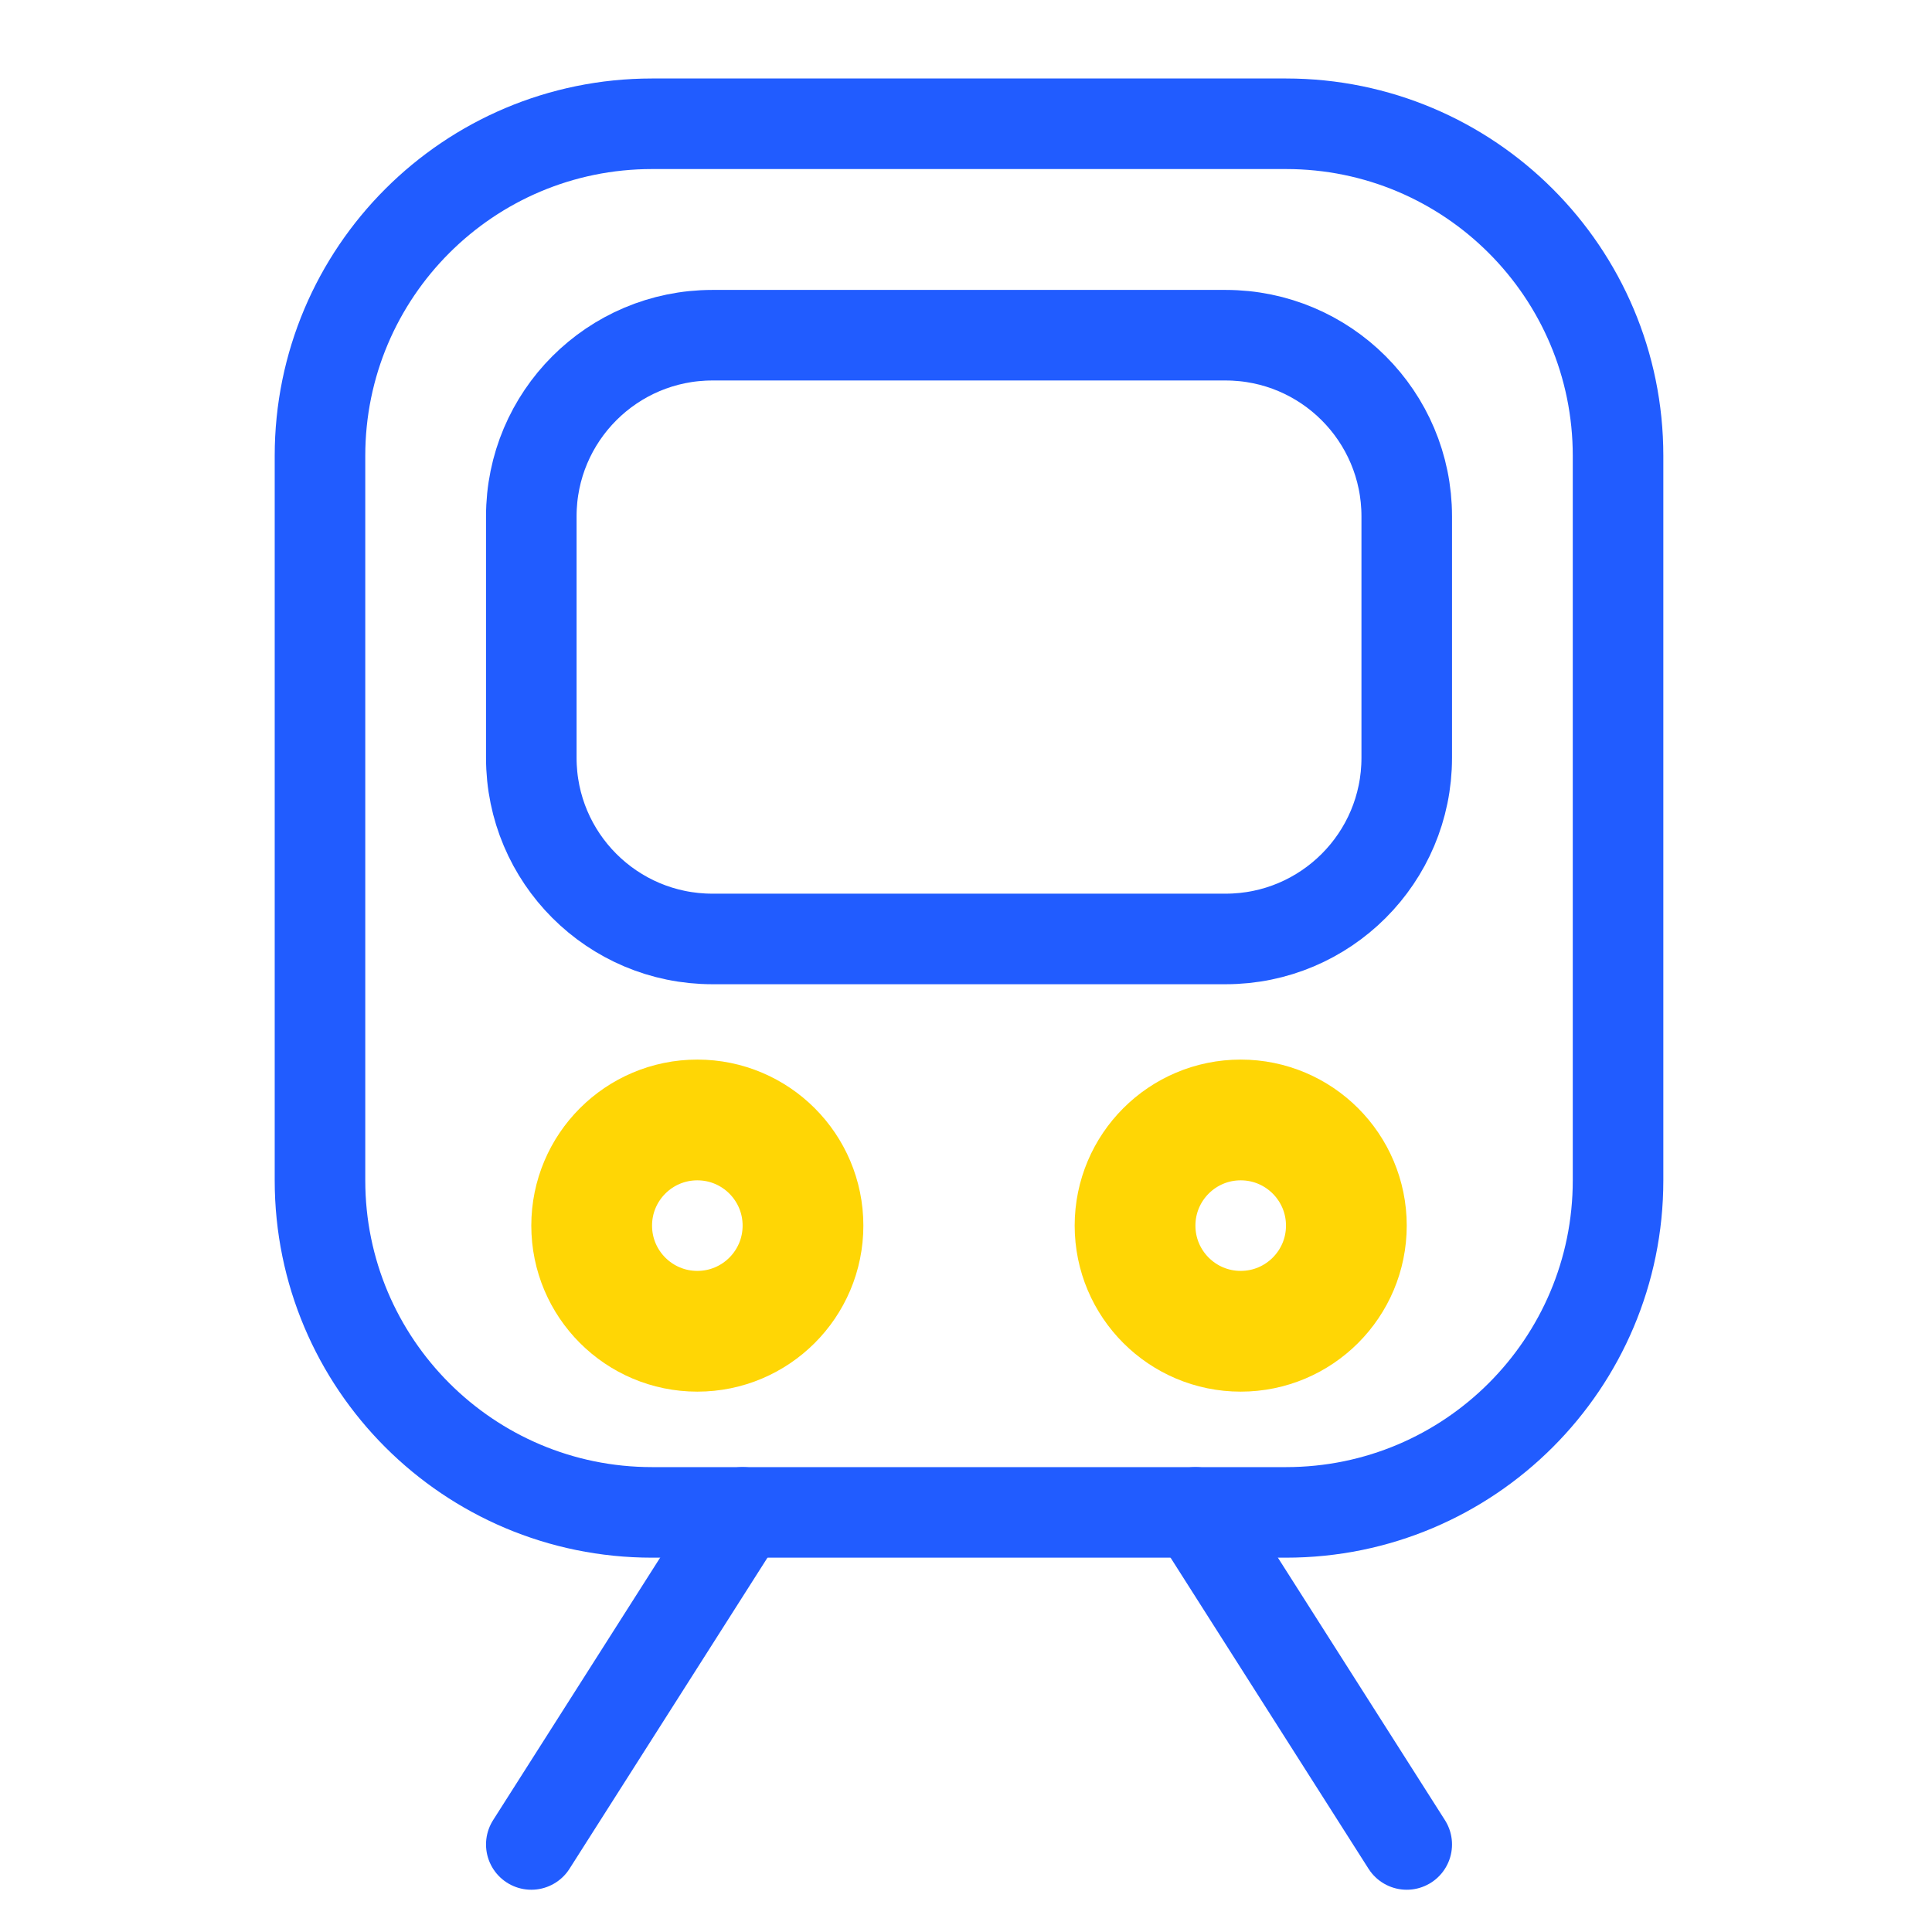
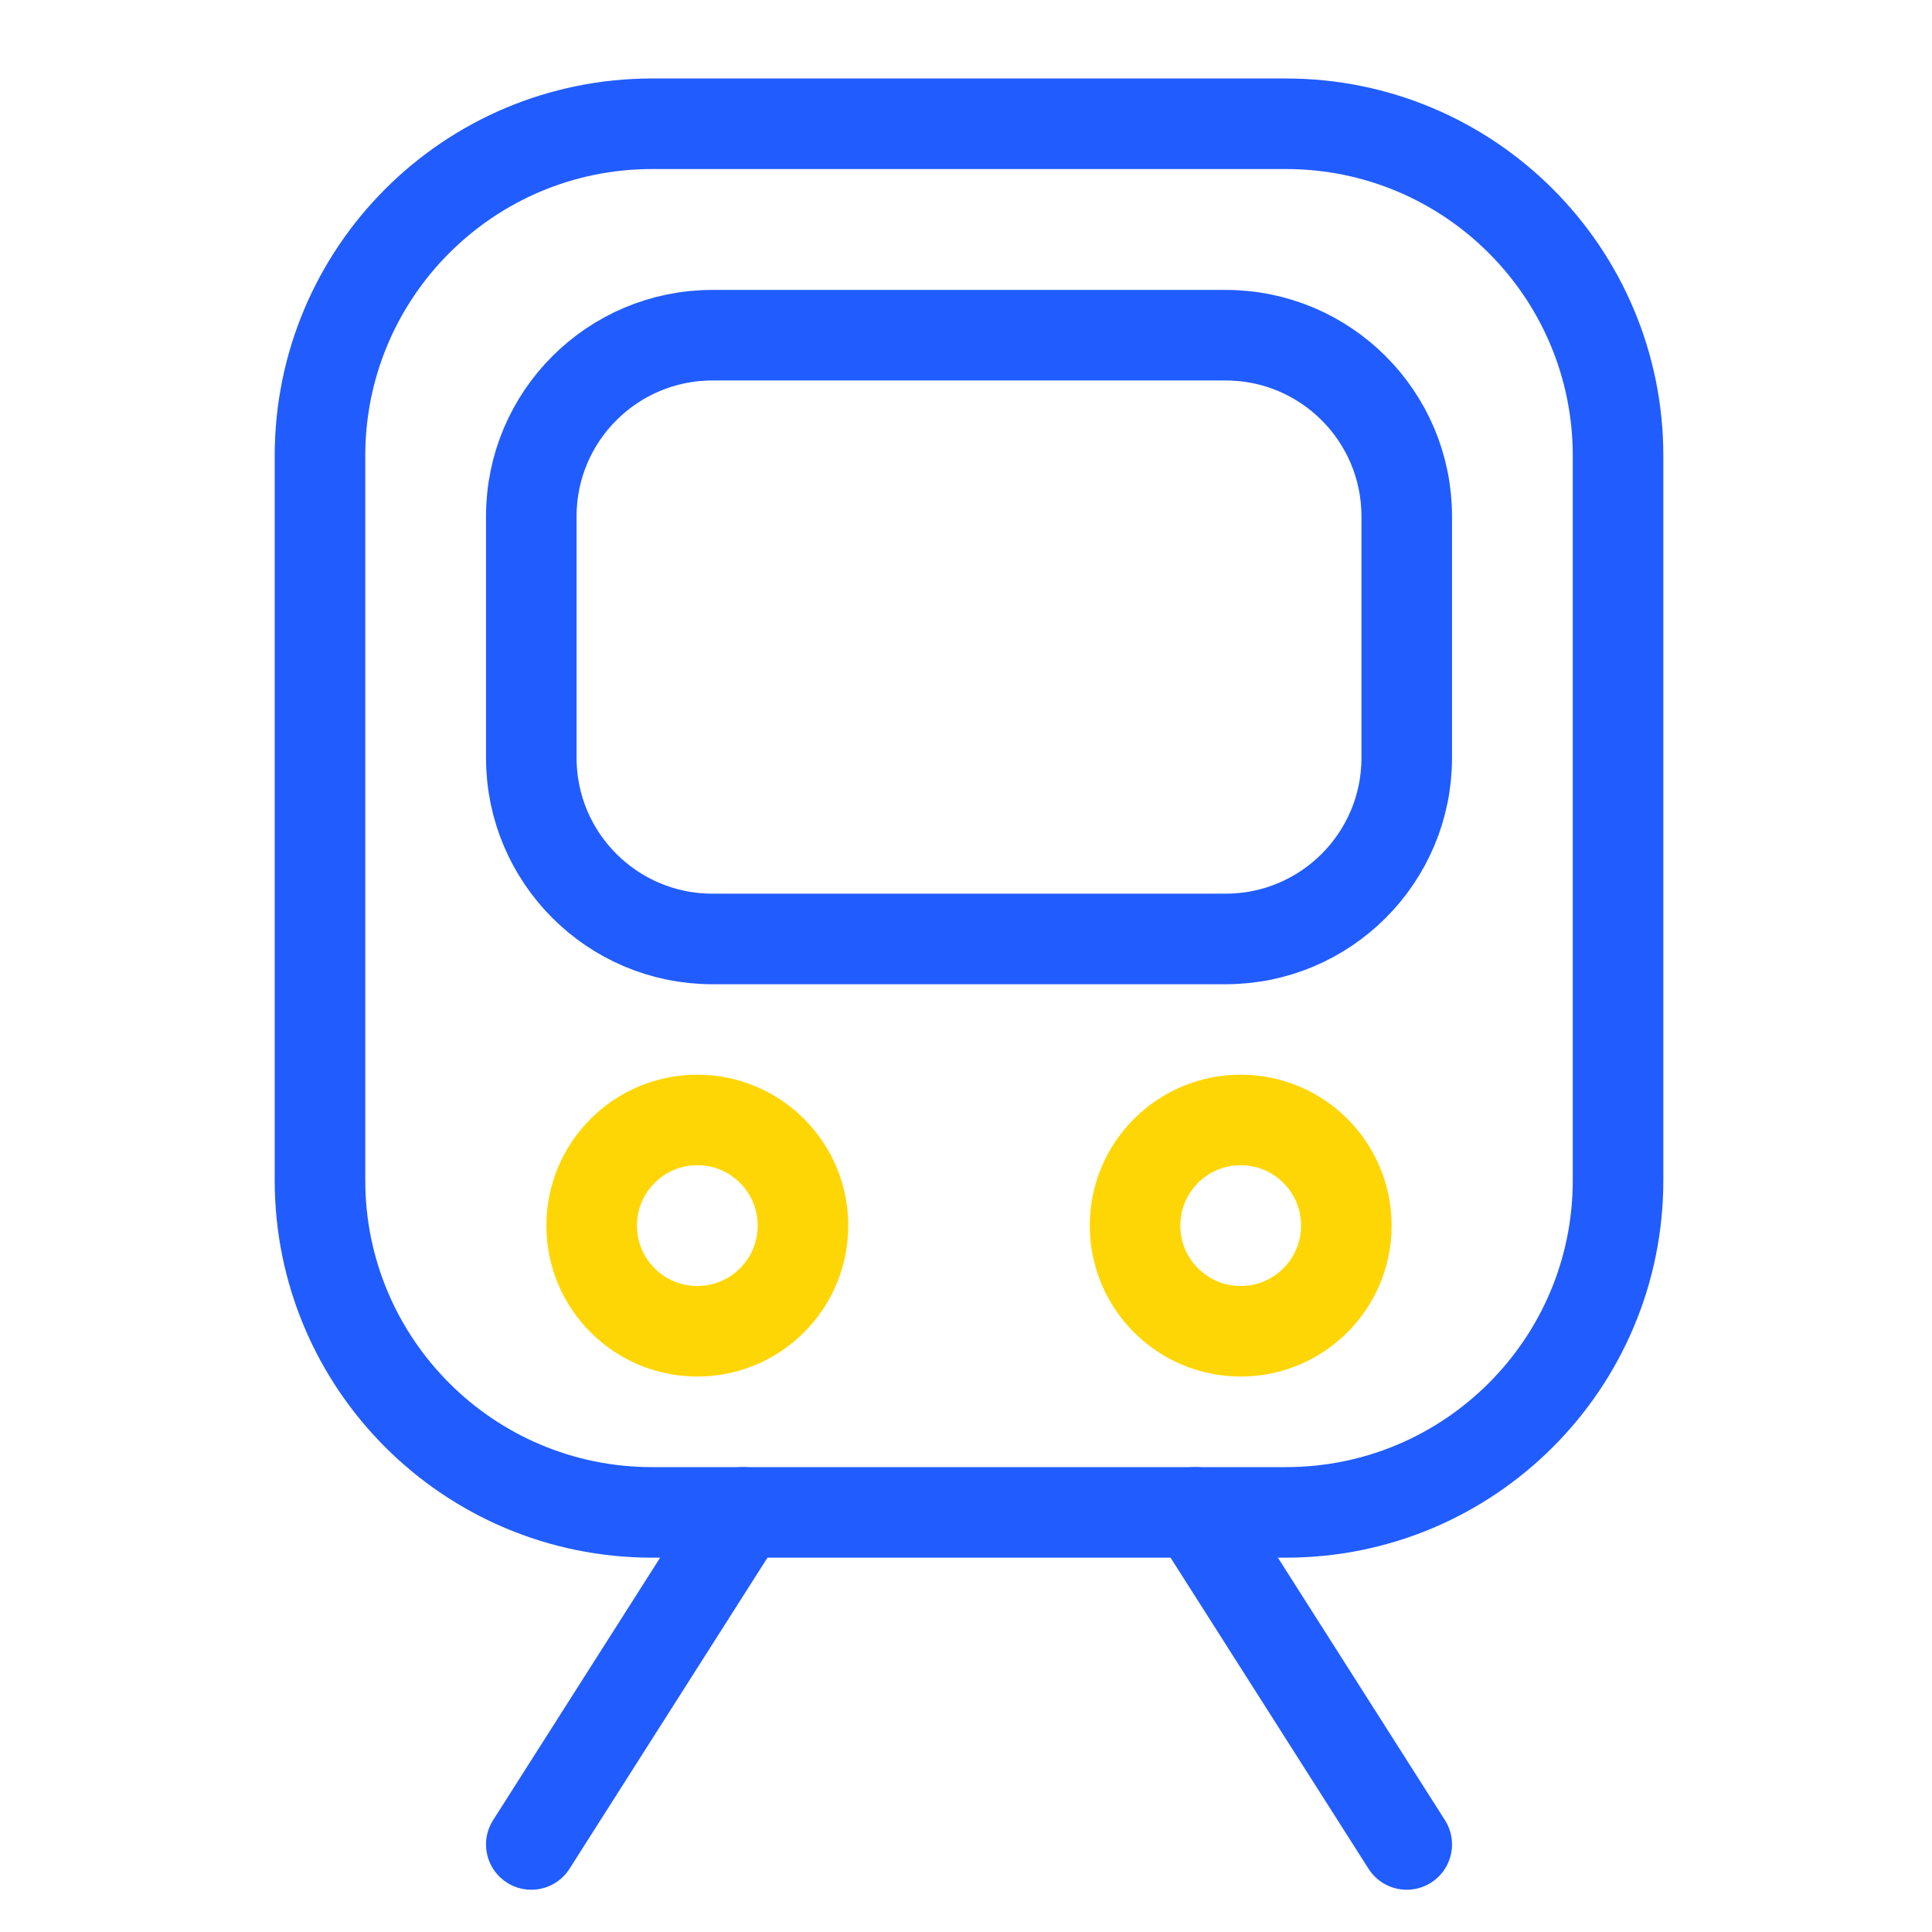
<svg xmlns="http://www.w3.org/2000/svg" width="64px" height="64px" viewBox="0 0 64 64" version="1.1">
  <defs />
  <g id="Icons" stroke="none" stroke-width="1" fill="none" fill-rule="evenodd">
-     <g id="icon_public-transport" stroke-linecap="round" stroke-linejoin="round">
-       <path d="M39.6,50.1 L46.6,61.1 L39.6,50.1 Z" id="train" stroke="#215CFF" stroke-width="3" />
-       <path d="M24.6,50.1 L17.6,61.1 L24.6,50.1 Z" id="Path-Copy-4" stroke="#215CFF" stroke-width="3" />
-       <rect id="Rectangle" stroke="#215CFF" stroke-width="3" x="17.6" y="11.104" width="29" height="20" rx="6" />
-       <rect id="Path" stroke="#215CFF" stroke-width="3" x="10.6" y="4.1" width="43" height="46" rx="11" />
-       <ellipse id="Oval-1" stroke="#FFD605" stroke-width="4" cx="23.1" cy="40.6" rx="3.5" ry="3.5" />
-       <ellipse id="Oval-1-Copy" stroke="#FFD605" stroke-width="4" cx="41.1" cy="40.6" rx="3.5" ry="3.5" />
+     <g id="icon_public-transport" stroke-width="3" stroke-linecap="round" stroke-linejoin="round">
+       <path d="M39.6,50.1 L46.6,61.1 L39.6,50.1 Z" id="train" stroke="#215CFF" />
+       <path d="M24.6,50.1 L17.6,61.1 L24.6,50.1 Z" id="Path-Copy-4" stroke="#215CFF" />
+       <rect id="Rectangle" stroke="#215CFF" x="17.6" y="11.104" width="29" height="20" rx="6" />
+       <rect id="Path" stroke="#215CFF" x="10.6" y="4.1" width="43" height="46" rx="11" />
+       <ellipse id="Oval-1" stroke="#FFD605" cx="23.1" cy="40.6" rx="3.5" ry="3.5" />
+       <ellipse id="Oval-1-Copy" stroke="#FFD605" cx="41.1" cy="40.6" rx="3.5" ry="3.5" />
    </g>
  </g>
</svg>
